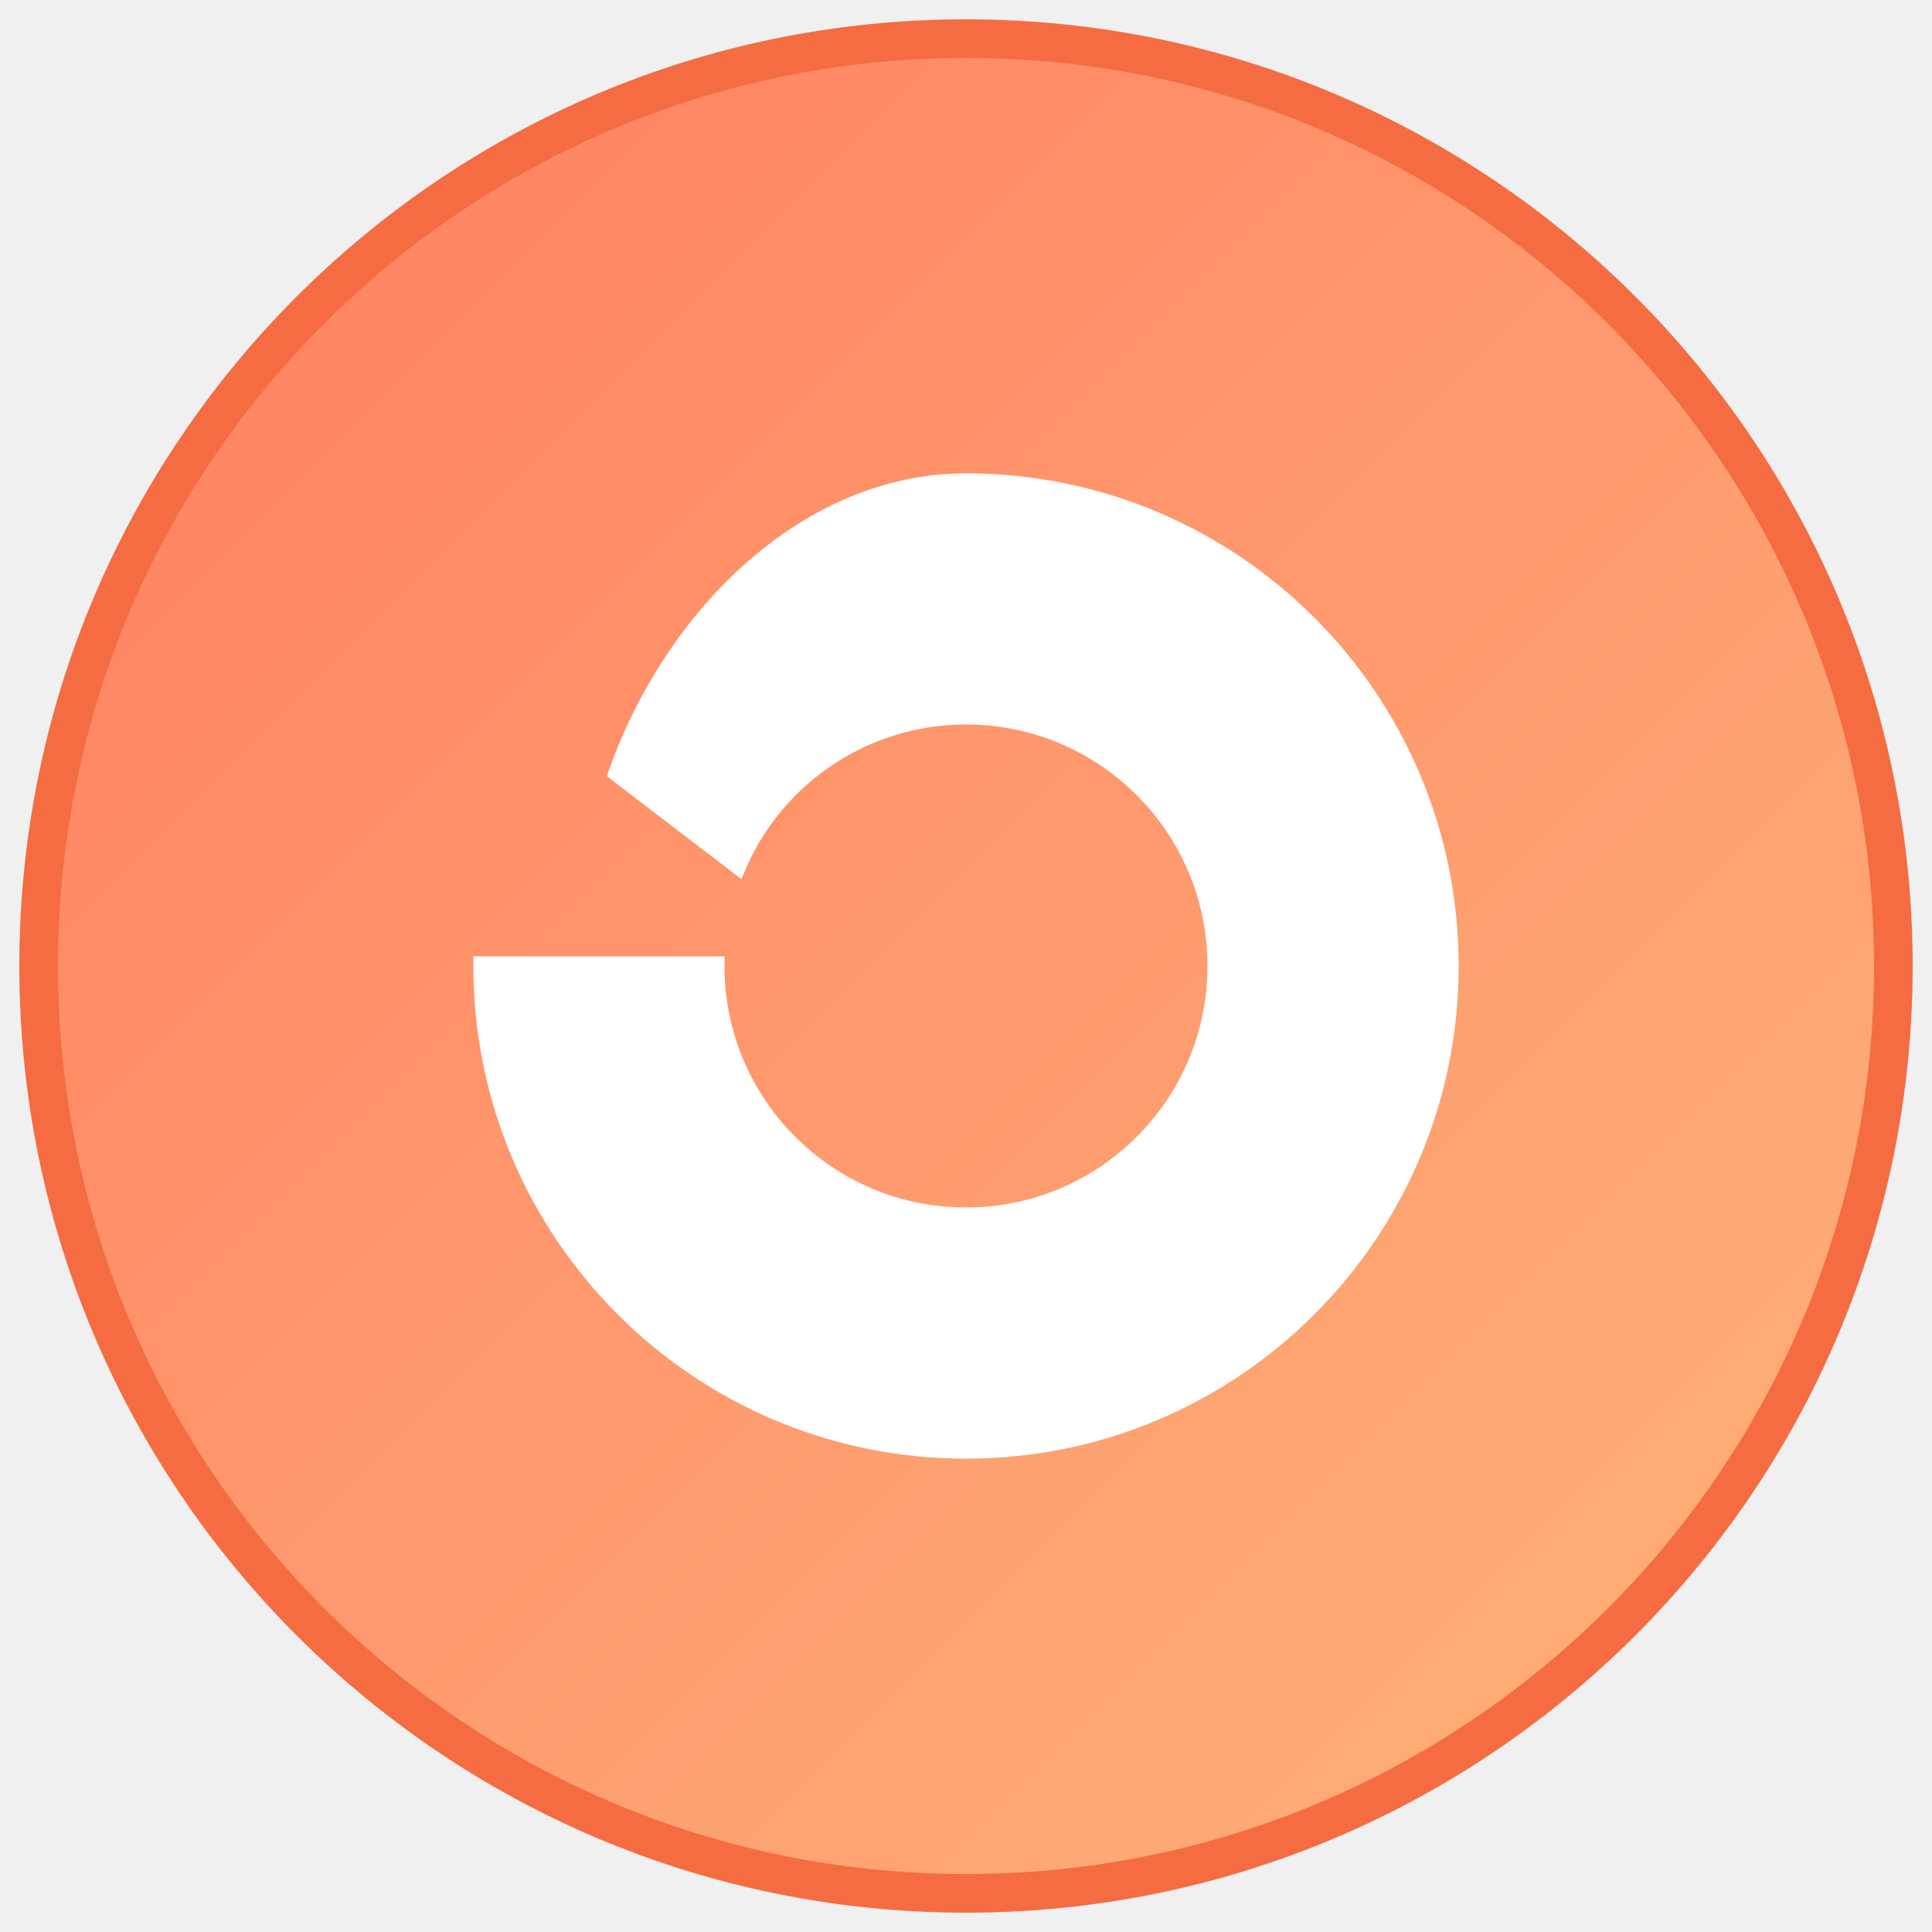
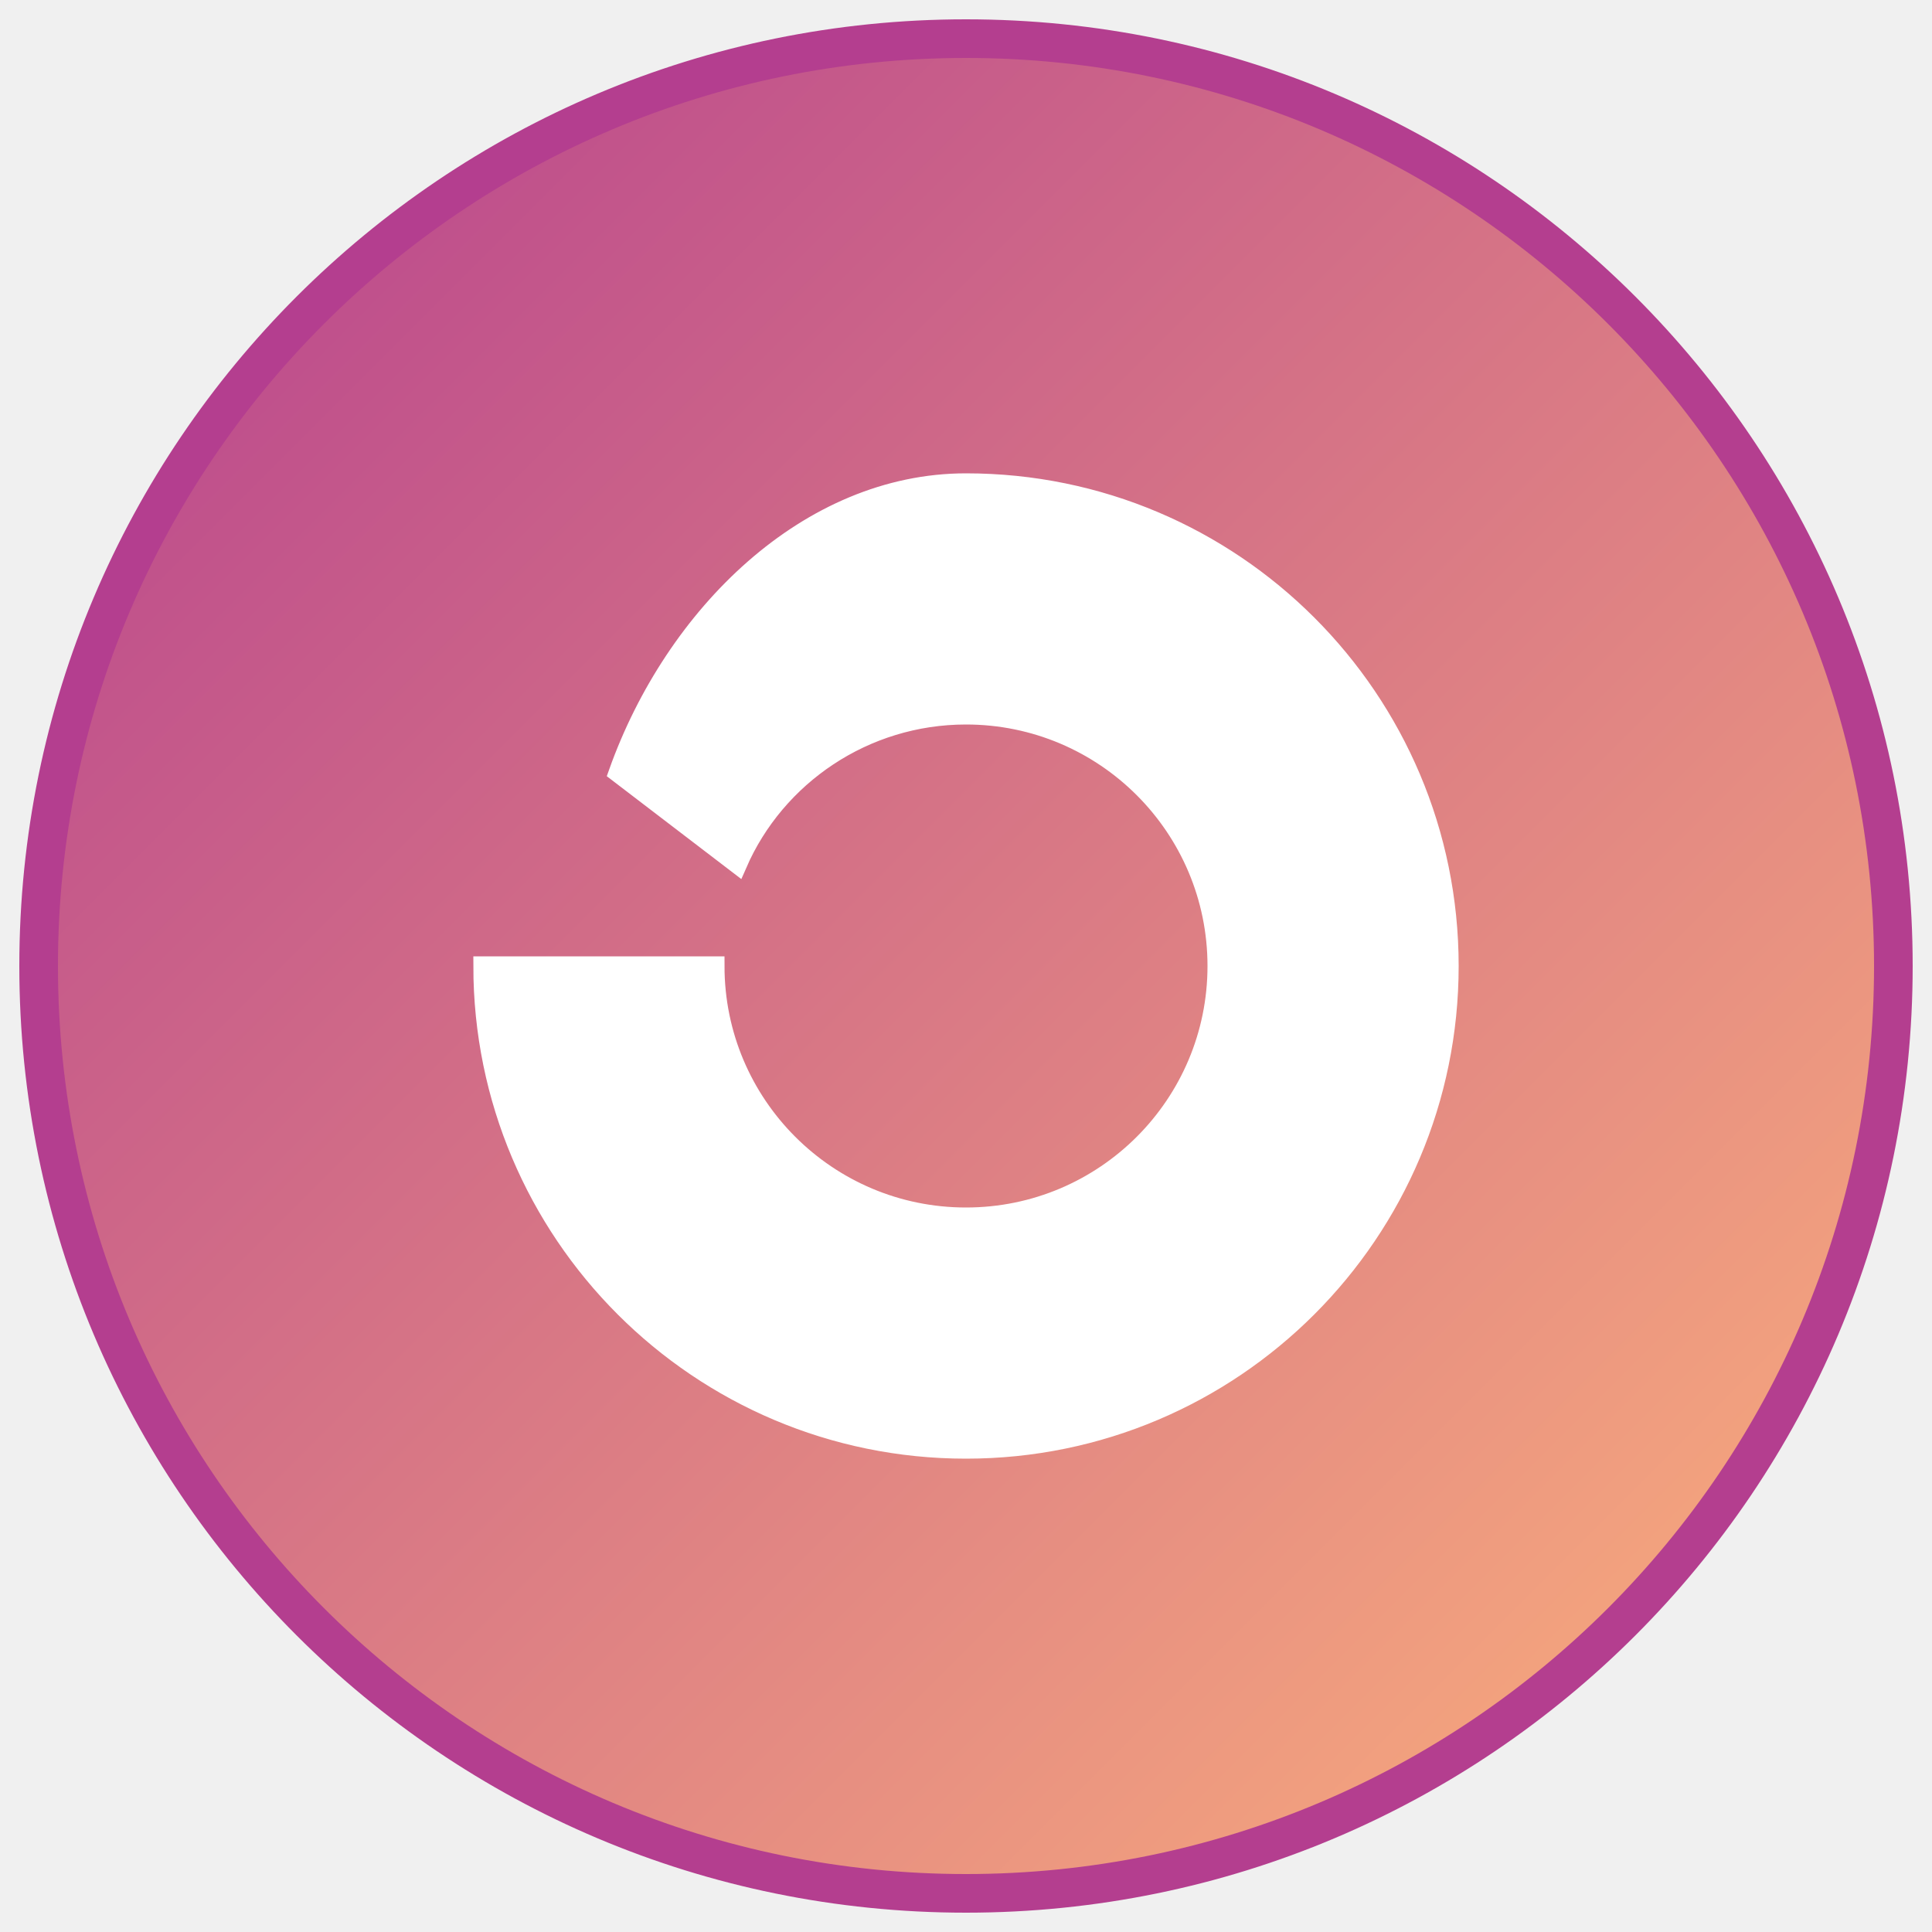
<svg xmlns="http://www.w3.org/2000/svg" viewBox="0 0 100 100" width="48" height="48" fill="none">
  <defs>
    <linearGradient id="gradient" x1="0" y1="0" x2="1" y2="1">
-       <stop offset="0%" stop-color="#FF7E5F" />
+       <stop offset="0%" stop-color="#B43E8F" />
      <stop offset="100%" stop-color="#FEB47B" />
    </linearGradient>
  </defs>
-   <circle cx="50" cy="50" r="48" fill="url(#gradient)" stroke="#F56C42" stroke-width="2" />
+   <circle cx="50" cy="50" r="48" fill="url(#gradient)" stroke="#B43E8F" stroke-width="2" />
  <path d="M50,25c13.807,0,25,11.193,25,25s-11.193,25-25,25c-13.807,0-25-11.193-25-25h12            c0,7.18,5.82,13,13,13s13-5.82,13-13c0-7.18-5.82-13-13-13c-5.255,0-9.846,3.153-11.832,7.716L32,40            C34.908,31.834,41.856,25,50,25z" fill="#FFFFFF" stroke="#FFFFFF" stroke-width="1" />
</svg>
